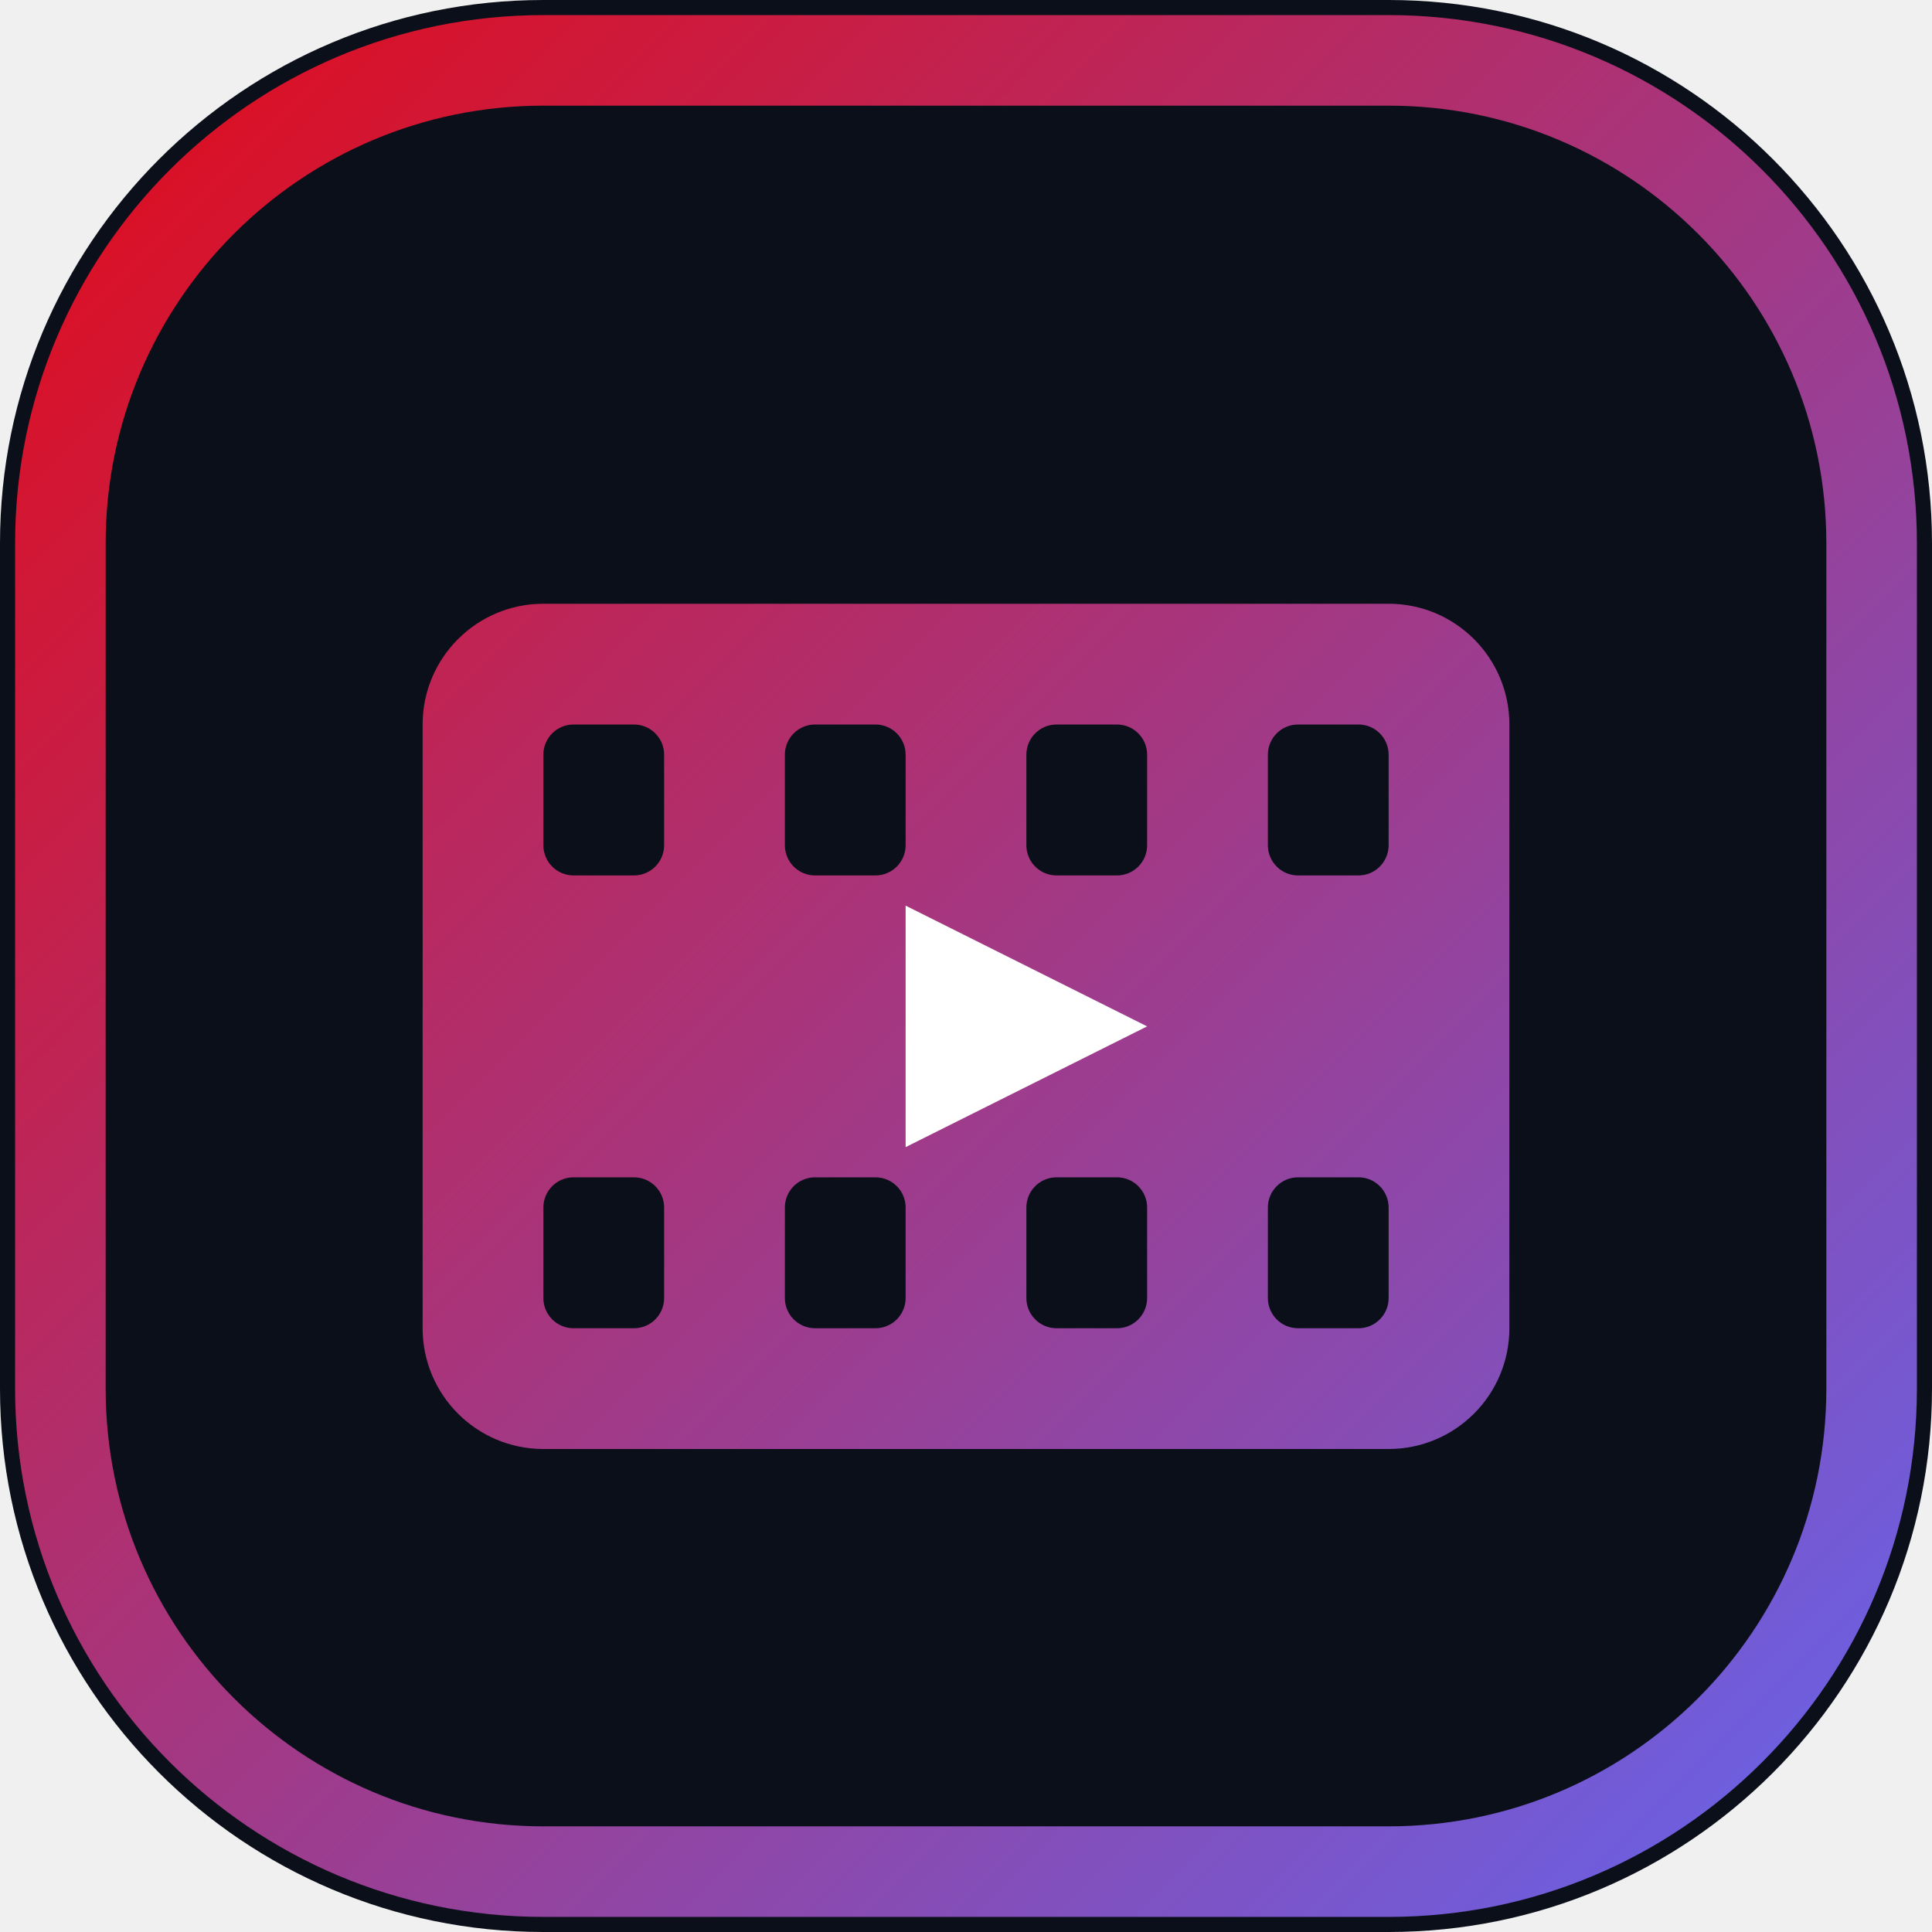
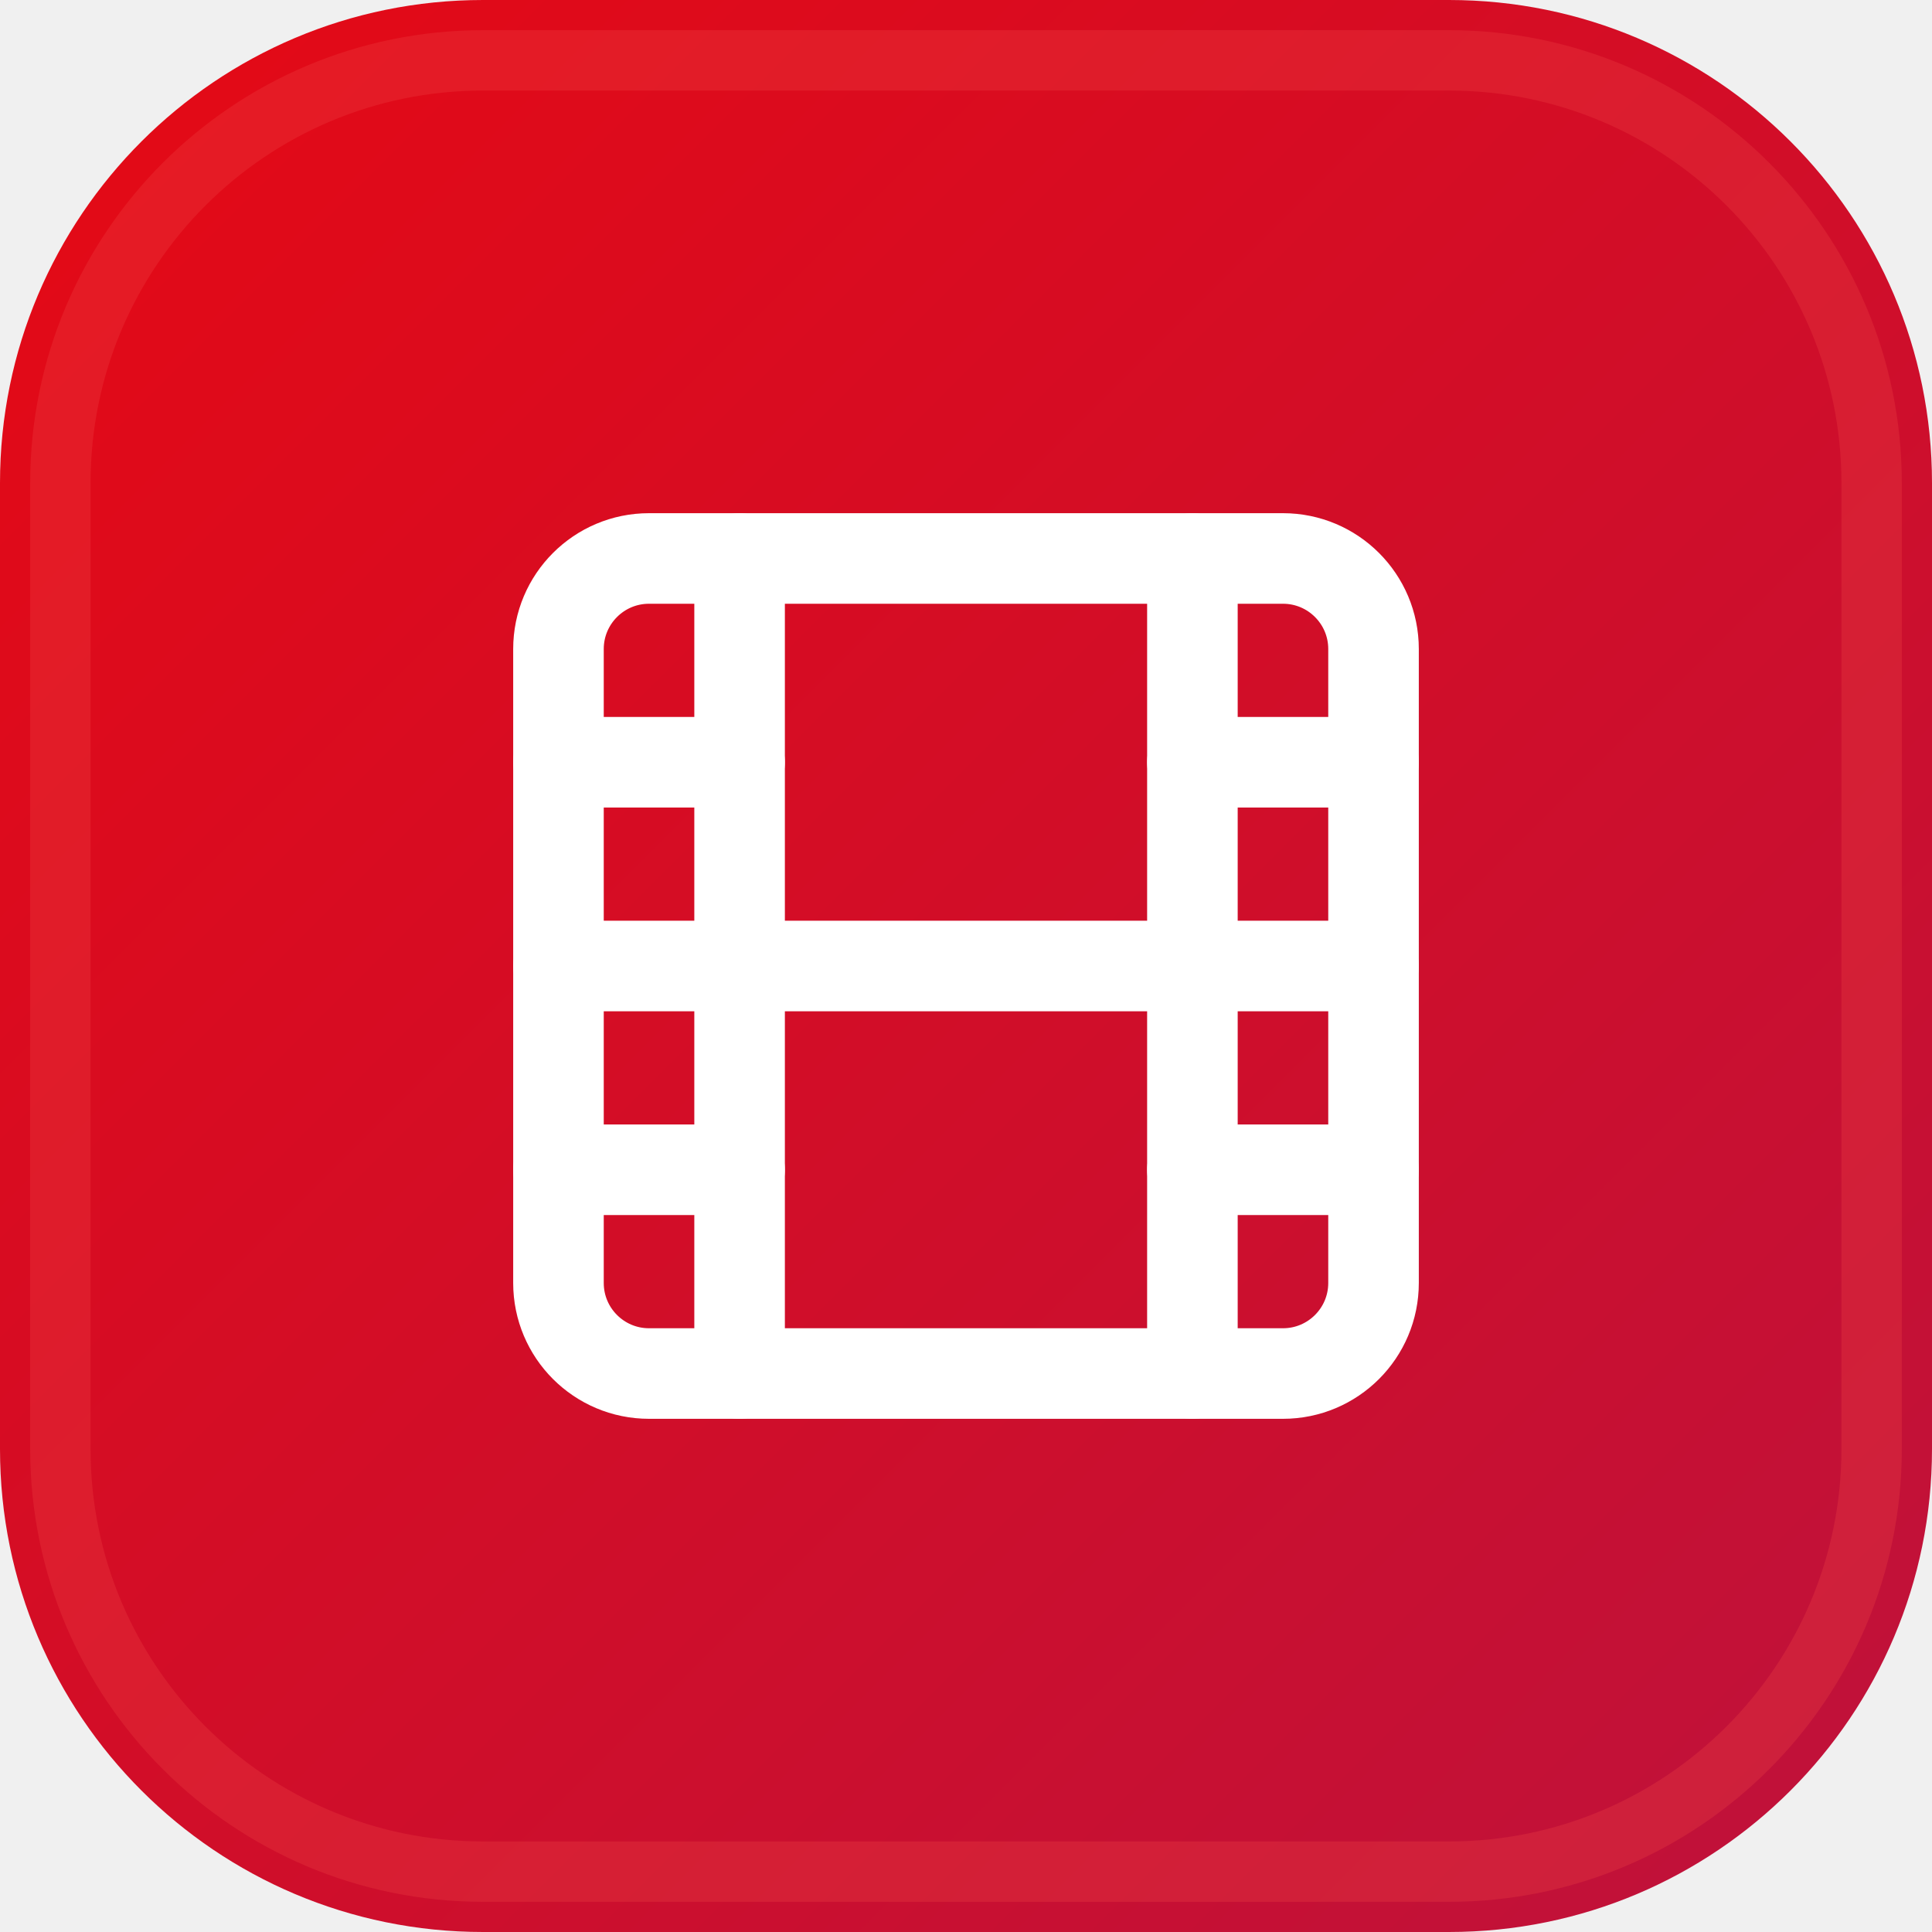
<svg xmlns="http://www.w3.org/2000/svg" viewBox="0 0 64 64" fill="none">
  <defs>
    <linearGradient id="brandGrad" x1="0" y1="0" x2="64" y2="64" gradientUnits="userSpaceOnUse">
      <stop offset="0%" stop-color="#E50914" />
-       <stop offset="100%" stop-color="#6366F1" />
+       <stop offset="100%" stop-color="#BE123C" />
    </linearGradient>
  </defs>
-   <rect width="64" height="64" rx="18" fill="#0B0F19" />
-   <rect x="2" y="2" width="60" height="60" rx="16" stroke="url(#brandGrad)" stroke-width="3" fill="none" />
-   <path d="M18 20L46 20C48.209 20 50 21.791 50 24V44C50 46.209 48.209 48 46 48H18C15.791 48 14 46.209 14 44V24C14 21.791 15.791 20 18 20Z" fill="url(#brandGrad)" />
-   <rect x="18" y="24" width="4" height="5" rx="1" fill="#0B0F19" />
-   <rect x="26" y="24" width="4" height="5" rx="1" fill="#0B0F19" />
-   <rect x="34" y="24" width="4" height="5" rx="1" fill="#0B0F19" />
-   <rect x="42" y="24" width="4" height="5" rx="1" fill="#0B0F19" />
-   <rect x="18" y="39" width="4" height="5" rx="1" fill="#0B0F19" />
-   <rect x="26" y="39" width="4" height="5" rx="1" fill="#0B0F19" />
-   <rect x="34" y="39" width="4" height="5" rx="1" fill="#0B0F19" />
-   <rect x="42" y="39" width="4" height="5" rx="1" fill="#0B0F19" />
-   <path d="M30 30L38 34L30 38V30Z" fill="#FFFFFF" />
+   <rect width="64" height="64" rx="16" fill="url(#brandGrad)" />
+   <rect x="2" y="2" width="60" height="60" rx="14" stroke="#EF4444" stroke-opacity="0.3" stroke-width="2" fill="none" />
+   <g transform="translate(14, 14) scale(1.5)" stroke="#FFFFFF" stroke-width="2" stroke-linecap="round" stroke-linejoin="round" fill="none">
+     <rect width="18" height="18" x="3" y="3" rx="2" />
+     <path d="M7 3v18" />
+     <path d="M3 7.5h4" />
+     <path d="M3 12h18" />
+     <path d="M3 16.5h4" />
+     <path d="M17 3v18" />
+     <path d="M17 7.5h4" />
+     <path d="M17 16.5h4" />
+   </g>
</svg>
